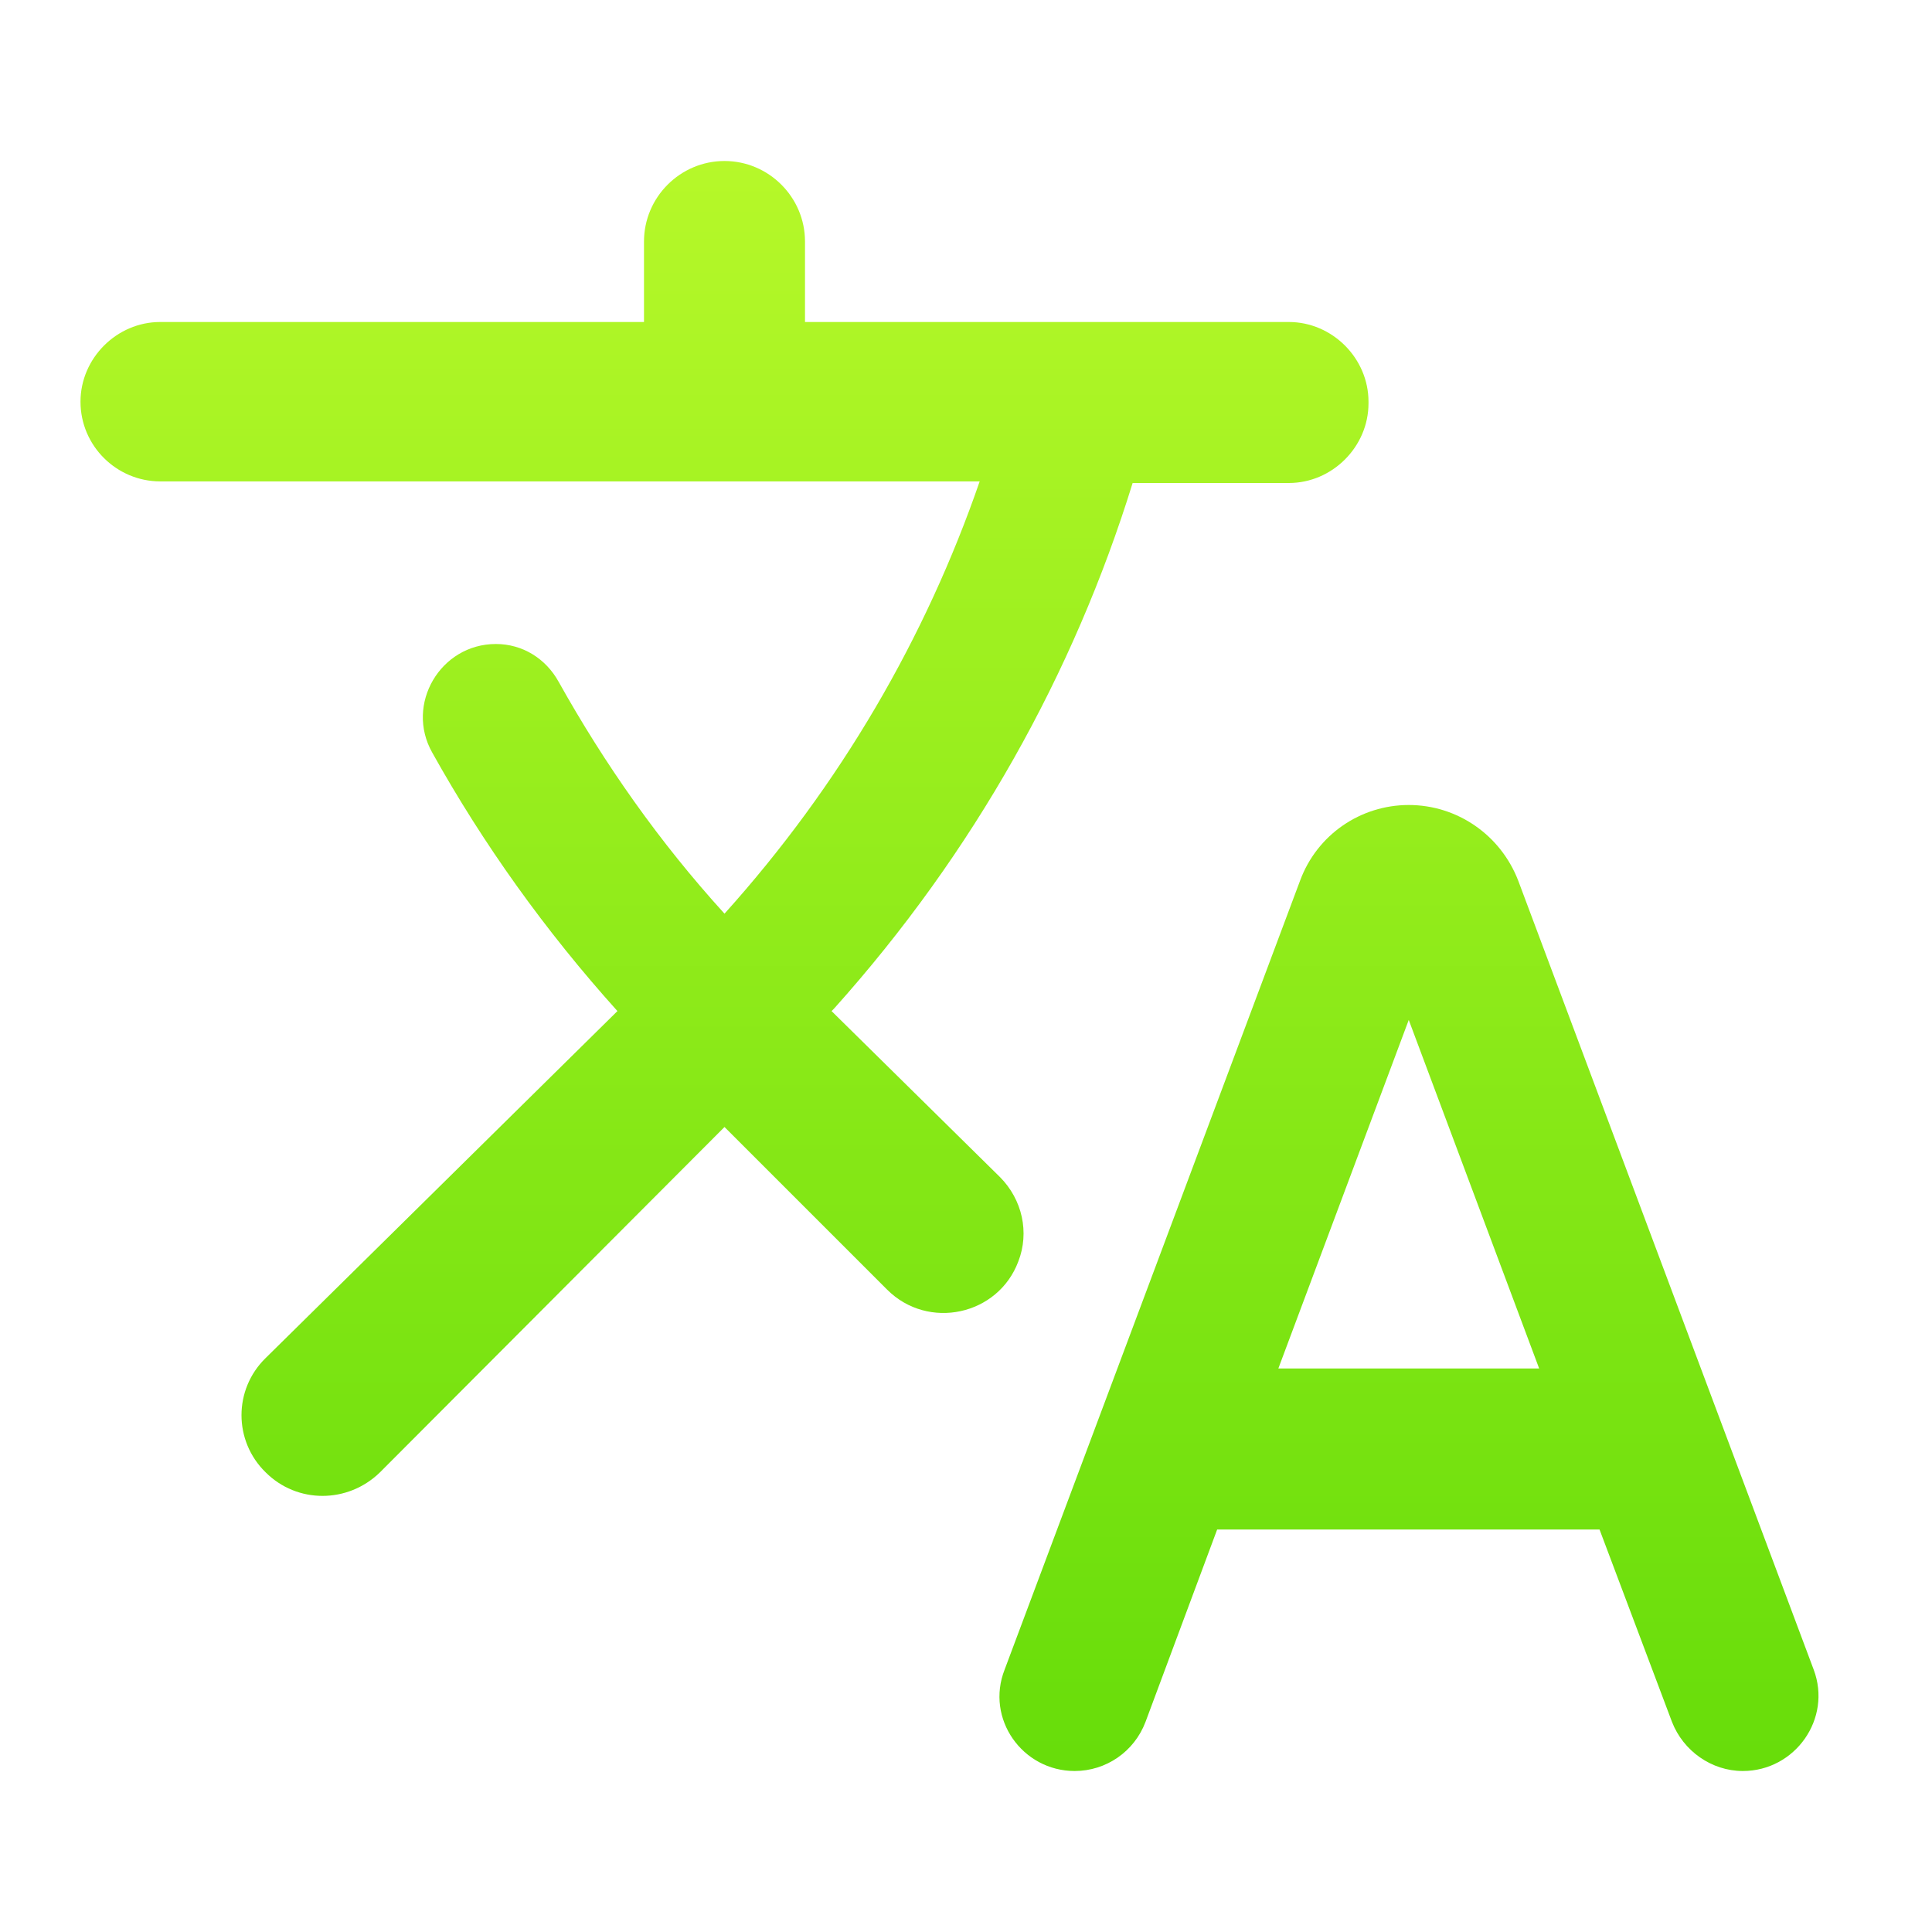
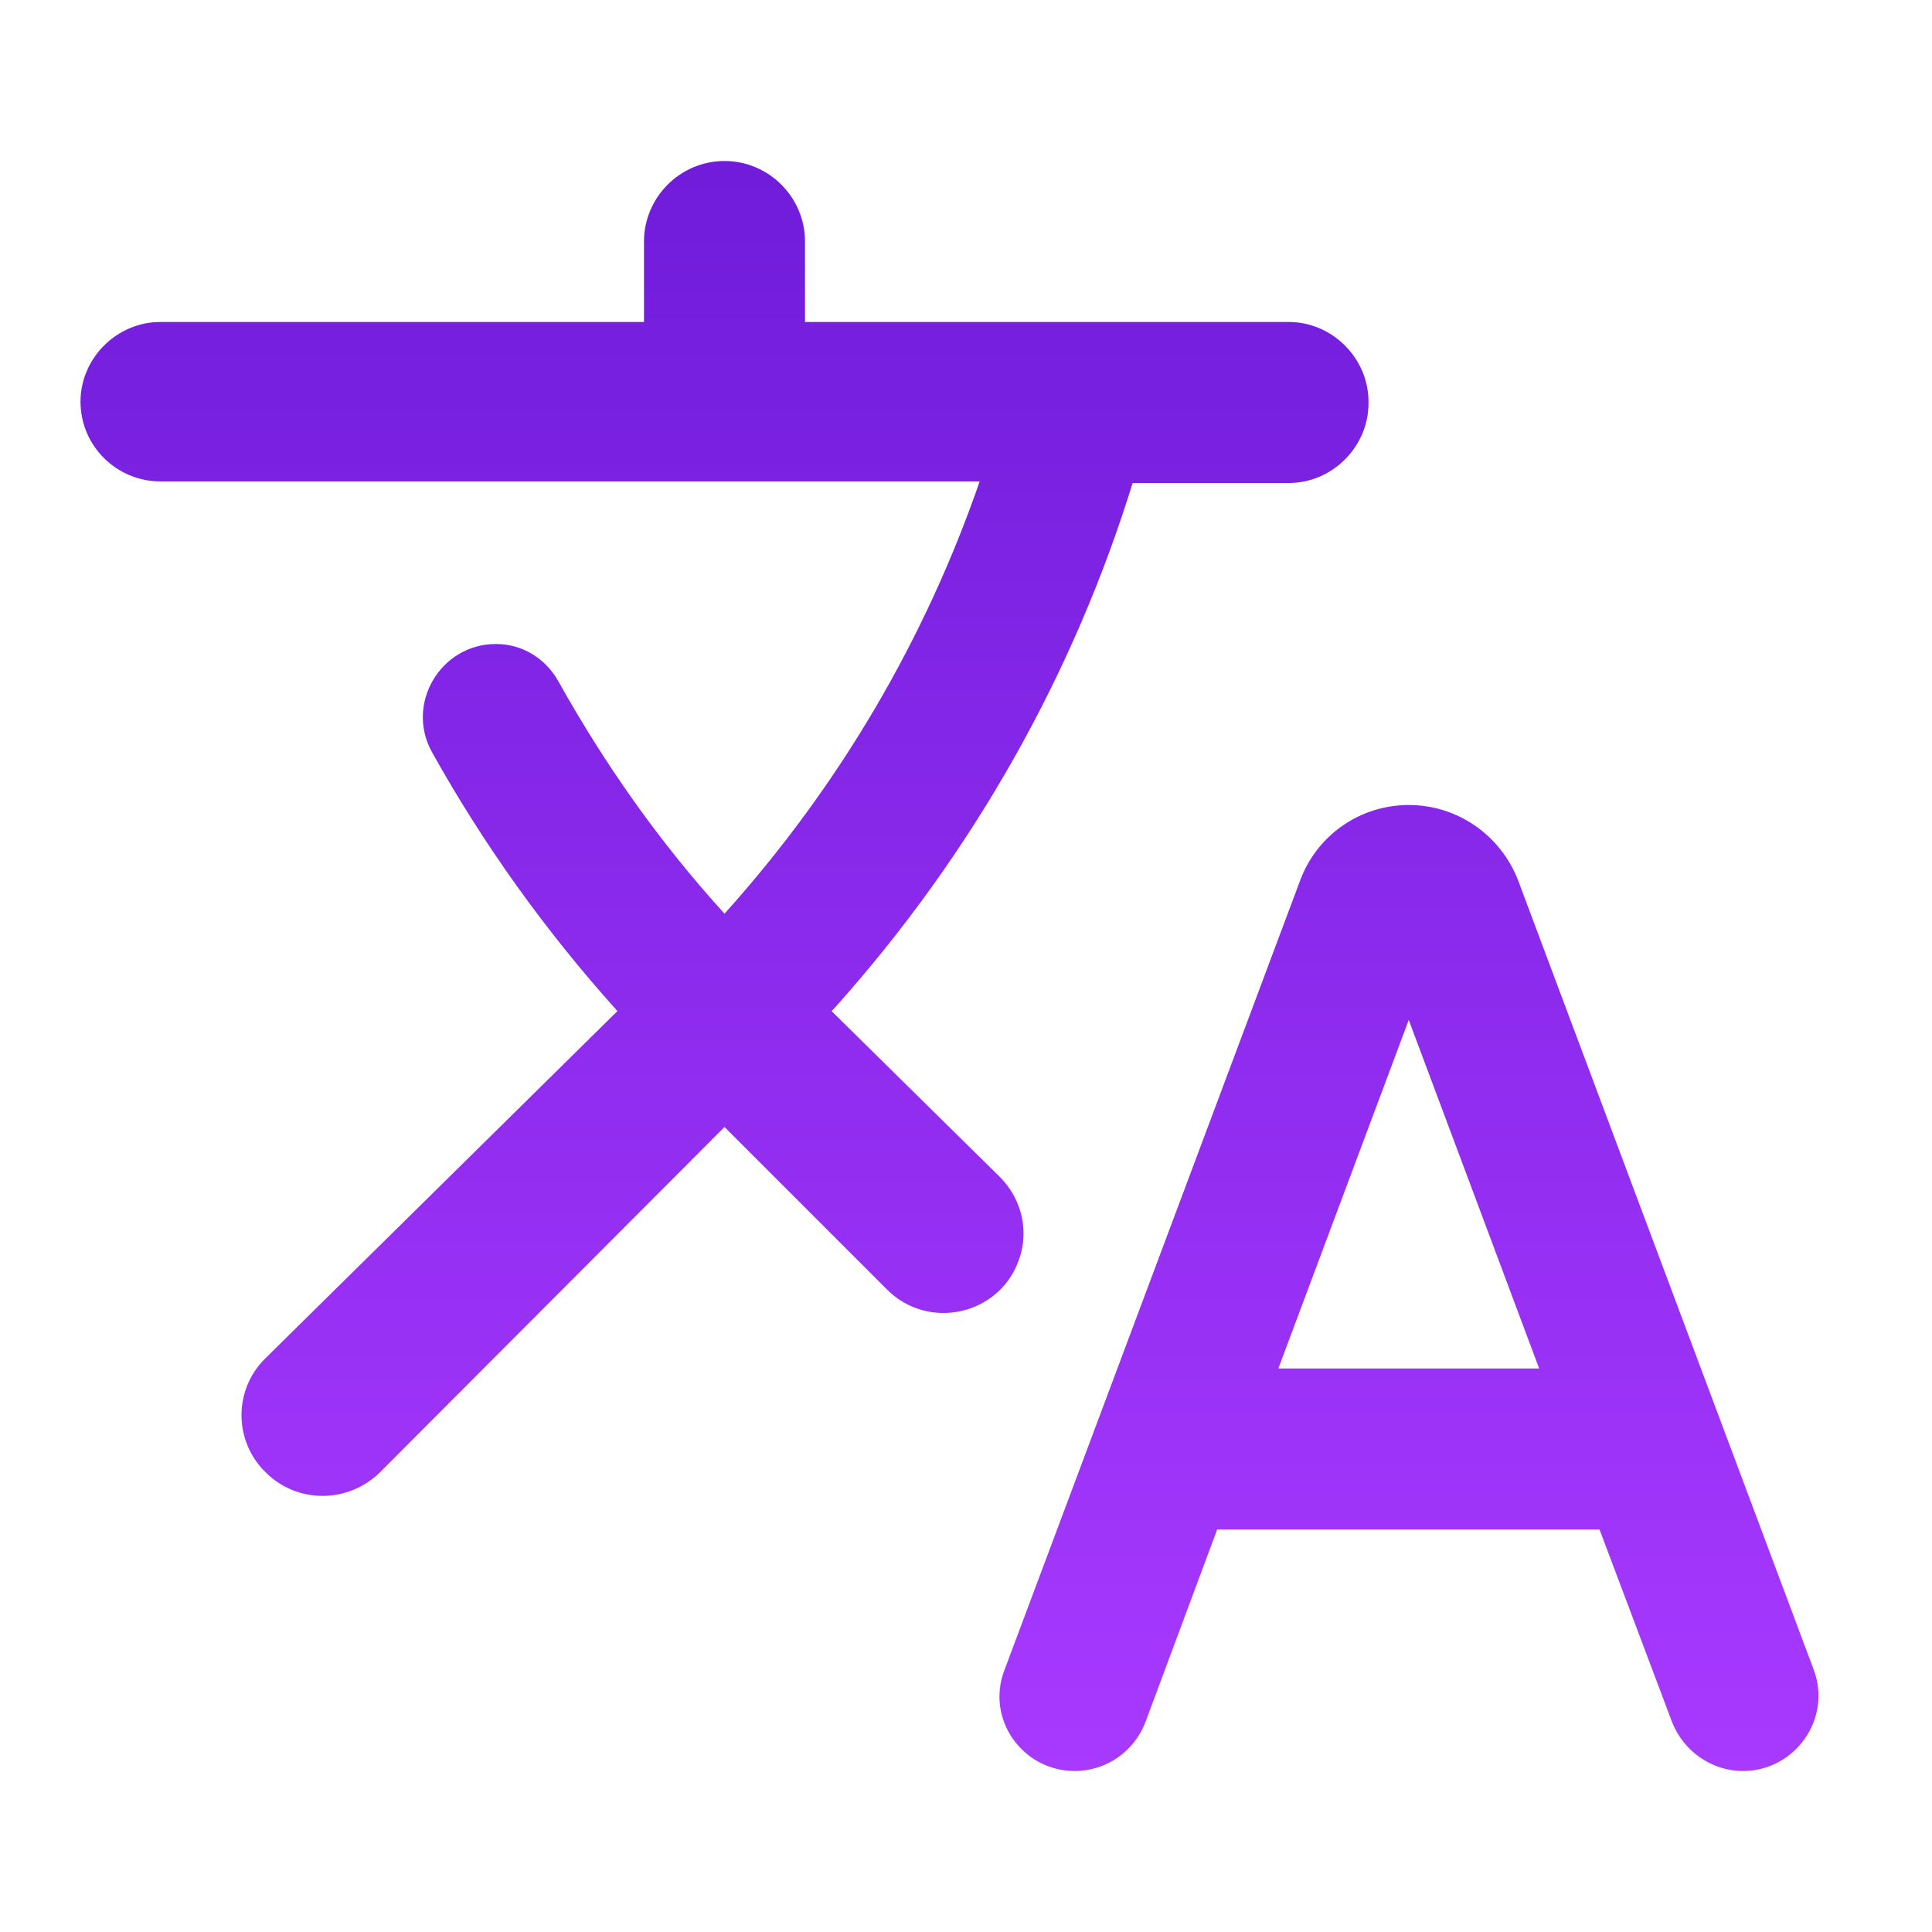
<svg xmlns="http://www.w3.org/2000/svg" width="24" height="24" viewBox="0 0 24 24" fill="none">
  <path d="M12.65 15.67C12.79 15.31 12.7 14.9 12.42 14.62L10.33 12.56L10.36 12.53C12.1 10.59 13.34 8.36 14.07 6H16.01C16.55 6 17 5.55 17 5.01V4.99C17 4.45 16.55 4 16.01 4H10V3C10 2.45 9.55 2 9 2C8.45 2 8 2.45 8 3V4H1.99C1.45 4 1 4.45 1 4.99C1 5.54 1.45 5.98 1.99 5.98H12.17C11.5 7.92 10.44 9.75 9 11.35C8.19 10.46 7.51 9.49 6.94 8.47C6.78 8.18 6.49 8 6.16 8C5.47 8 5.03 8.75 5.37 9.35C6 10.48 6.77 11.56 7.67 12.56L3.3 16.87C2.9 17.26 2.9 17.9 3.3 18.29C3.69 18.68 4.32 18.68 4.72 18.29L9 14L11.02 16.02C11.53 16.53 12.4 16.34 12.65 15.67V15.67ZM17.5 10C16.9 10 16.36 10.37 16.15 10.94L12.48 20.74C12.24 21.35 12.7 22 13.35 22C13.74 22 14.09 21.76 14.23 21.39L15.12 19H19.87L20.77 21.39C20.91 21.75 21.26 22 21.65 22C22.3 22 22.76 21.35 22.53 20.74L18.86 10.94C18.64 10.37 18.1 10 17.5 10V10ZM15.88 17L17.5 12.67L19.12 17H15.88V17Z" fill="url(#paint0_linear)" />
  <defs>
    <linearGradient id="paint0_linear" x1="11.795" y1="2" x2="11.795" y2="22" gradientUnits="userSpaceOnUse">
-       <stop stop-color="#B6F829" />
-       <stop offset="1" stop-color="#67DD0A" />
+       <stop stop-color="#701CDA" />
+       <stop offset="1" stop-color="#A839FF" />
    </linearGradient>
  </defs>
</svg>
